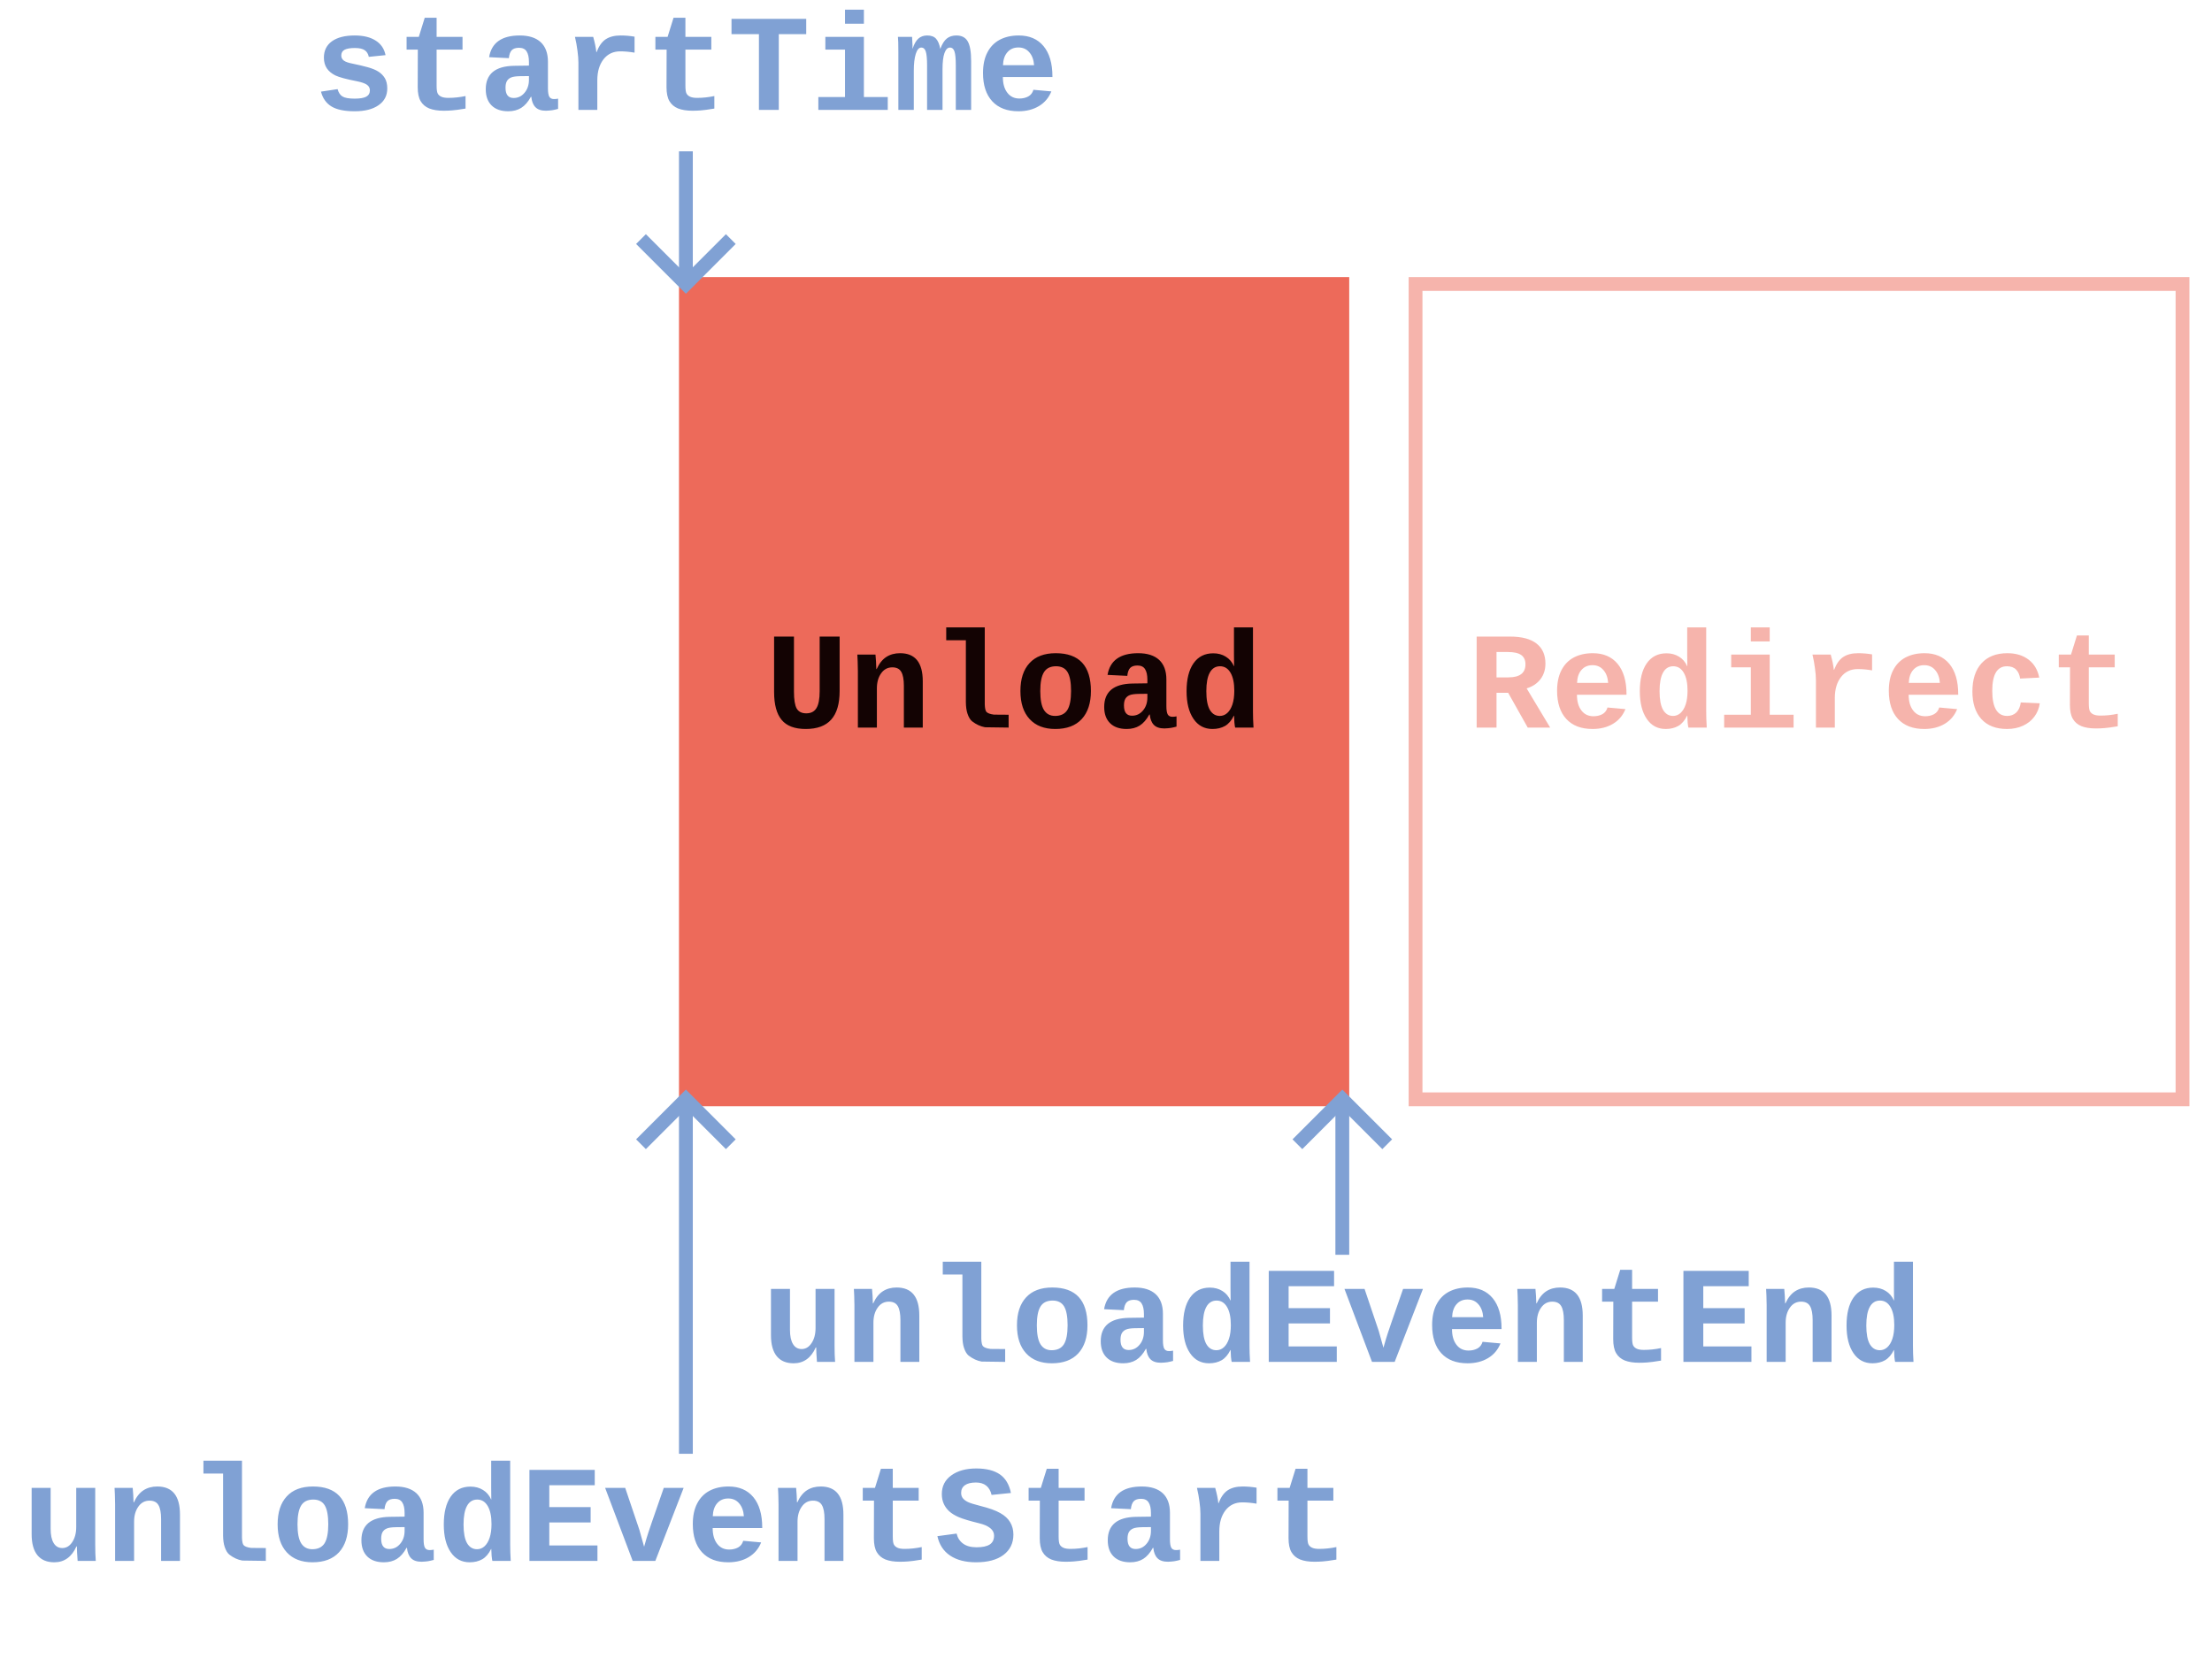
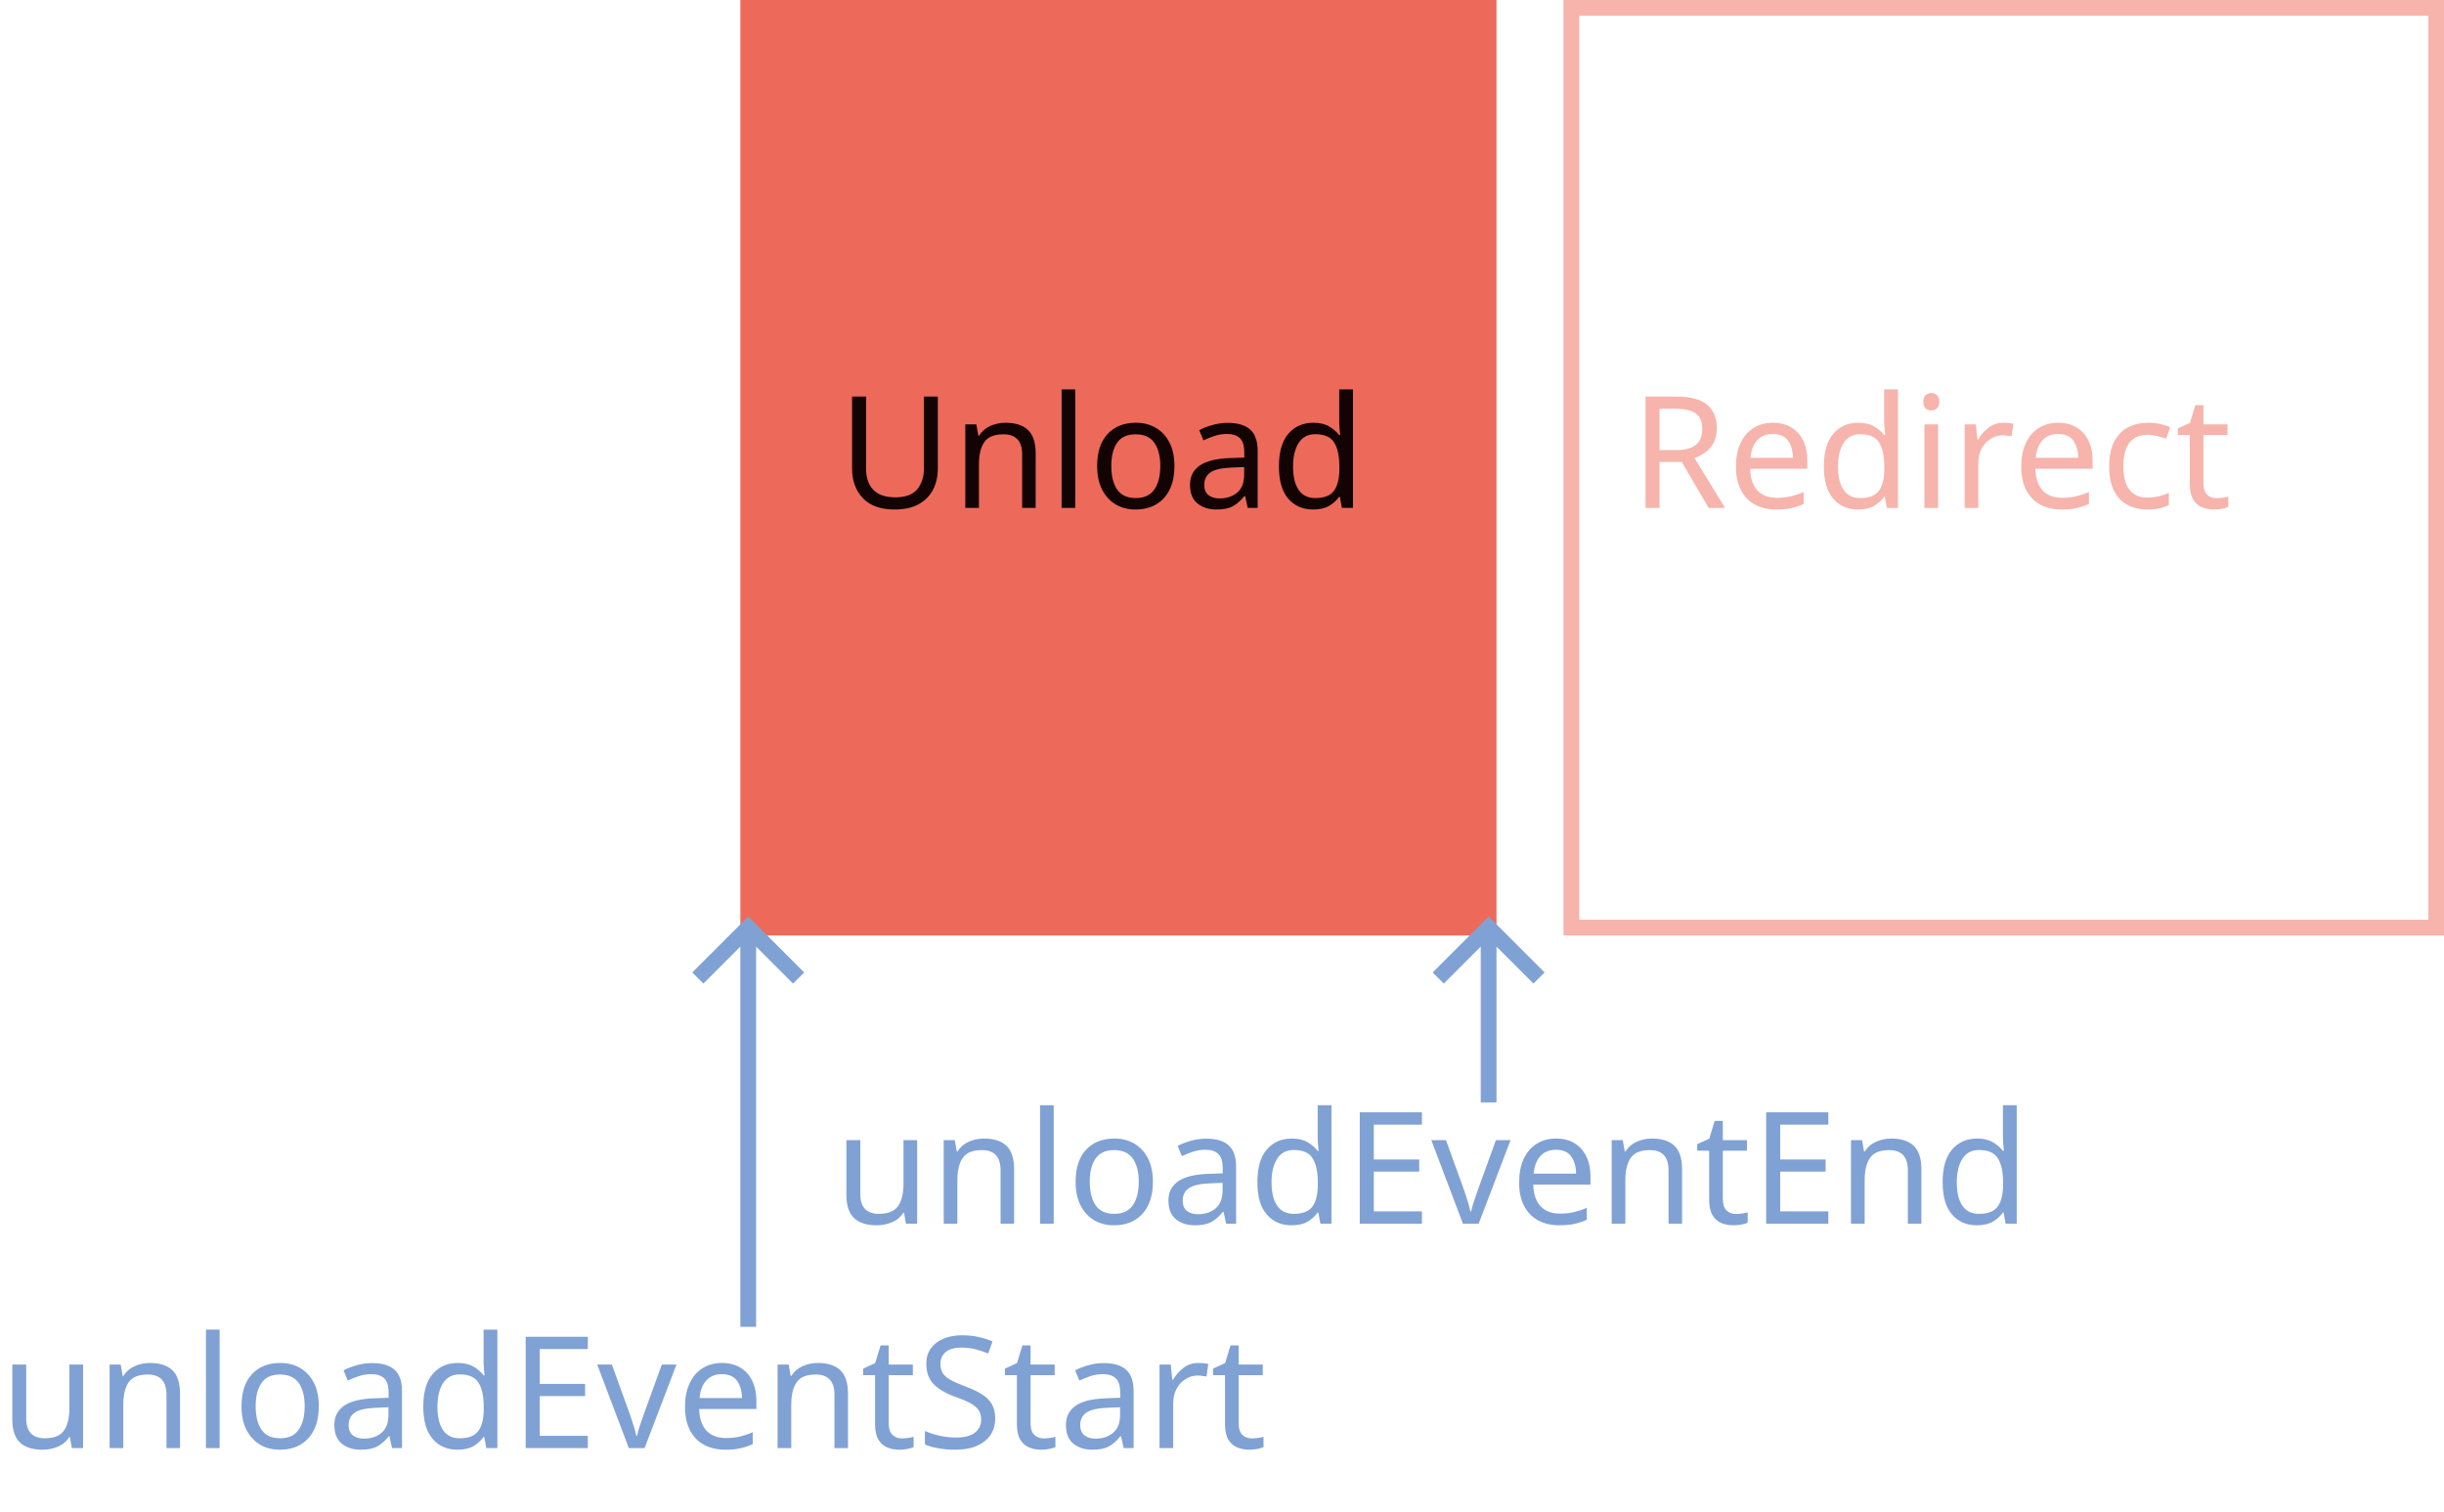
- <svg xmlns="http://www.w3.org/2000/svg" id="Layer_1" data-name="Layer 1" width="4.4in" height="3.3in" viewBox="0 0 313.6 240.1">
-   <defs>
-     <style>.cls-1,.cls-4{fill:#ed6a5a;}.cls-1,.cls-3{stroke:#ed6a5a;}.cls-1,.cls-3,.cls-5{stroke-miterlimit:10;stroke-width:2px;}.cls-2{opacity:0.5;}.cls-3,.cls-5{fill:none;}.cls-4,.cls-6,.cls-7{font-size:20px;font-family:CourierNewPS-BoldMT, Courier New;font-weight:700;}.cls-5{stroke:#80a1d4;}.cls-6{fill:#80a1d4;}.cls-7{fill:#130303;}</style>
-   </defs>
-   <rect class="cls-1" x="96" y="41.1" width="95" height="118" />
-   <g class="cls-2">
-     <rect class="cls-3" x="201.6" y="41.1" width="111" height="118" />
-     <text class="cls-4" transform="translate(209.1 105.3)">Redirect</text>
+ <svg xmlns="http://www.w3.org/2000/svg" id="Layer_1" viewBox="0 0 310.3 191.9">
+   <style>.st4{font-family:'Courier-Bold'}.st5{font-size:19.792px}.st7{fill:#80a1d4}</style>
+   <path fill="#ed6a5a" stroke="#ed6a5a" stroke-width="2" stroke-miterlimit="10" d="M95 1h94v116.8H95z" />
+   <g opacity=".5">
+     <path fill="none" stroke="#ed6a5a" stroke-width="2" stroke-miterlimit="10" d="M199.5 1h109.8v116.8H199.5z" />
+     <text transform="translate(207 64.5)" class="st4 st5" fill="#ed6a5a">Redirect</text>
  </g>
-   <line class="cls-5" x1="96" y1="41.1" x2="96" y2="21.9" />
-   <polyline class="cls-5" points="102.5 34.6 96 41.1 89.5 34.6" />
-   <text class="cls-6" transform="translate(42 15.9)">startTime</text>
-   <line class="cls-5" x1="96" y1="159.1" x2="96" y2="210.4" />
-   <polyline class="cls-5" points="89.5 165.6 96 159.1 102.5 165.6" />
-   <line class="cls-5" x1="191" y1="159.1" x2="191" y2="181.6" />
-   <polyline class="cls-5" points="184.5 165.6 191 159.1 197.5 165.6" />
-   <text class="cls-6" transform="translate(0 225.9)">unloadEventStart</text>
-   <text class="cls-6" transform="translate(107 197.1)">unloadEventEnd</text>
-   <text class="cls-7" transform="translate(107.5 105.3)">Unload</text>
+   <path d="M95 117.8v50.7m-6.4-44.3l6.4-6.4 6.4 6.4m87.6-6.4V140m-6.4-15.8l6.4-6.4 6.4 6.4" fill="none" stroke="#80a1d4" stroke-width="2" stroke-miterlimit="10" />
+   <text transform="translate(0 183.9)" class="st7 st4 st5">unloadEventStart</text>
+   <text transform="translate(105.9 155.4)" class="st7 st4 st5">unloadEventEnd</text>
+   <text transform="translate(106.4 64.5)" class="st4 st5" fill="#130303">Unload</text>
</svg>
